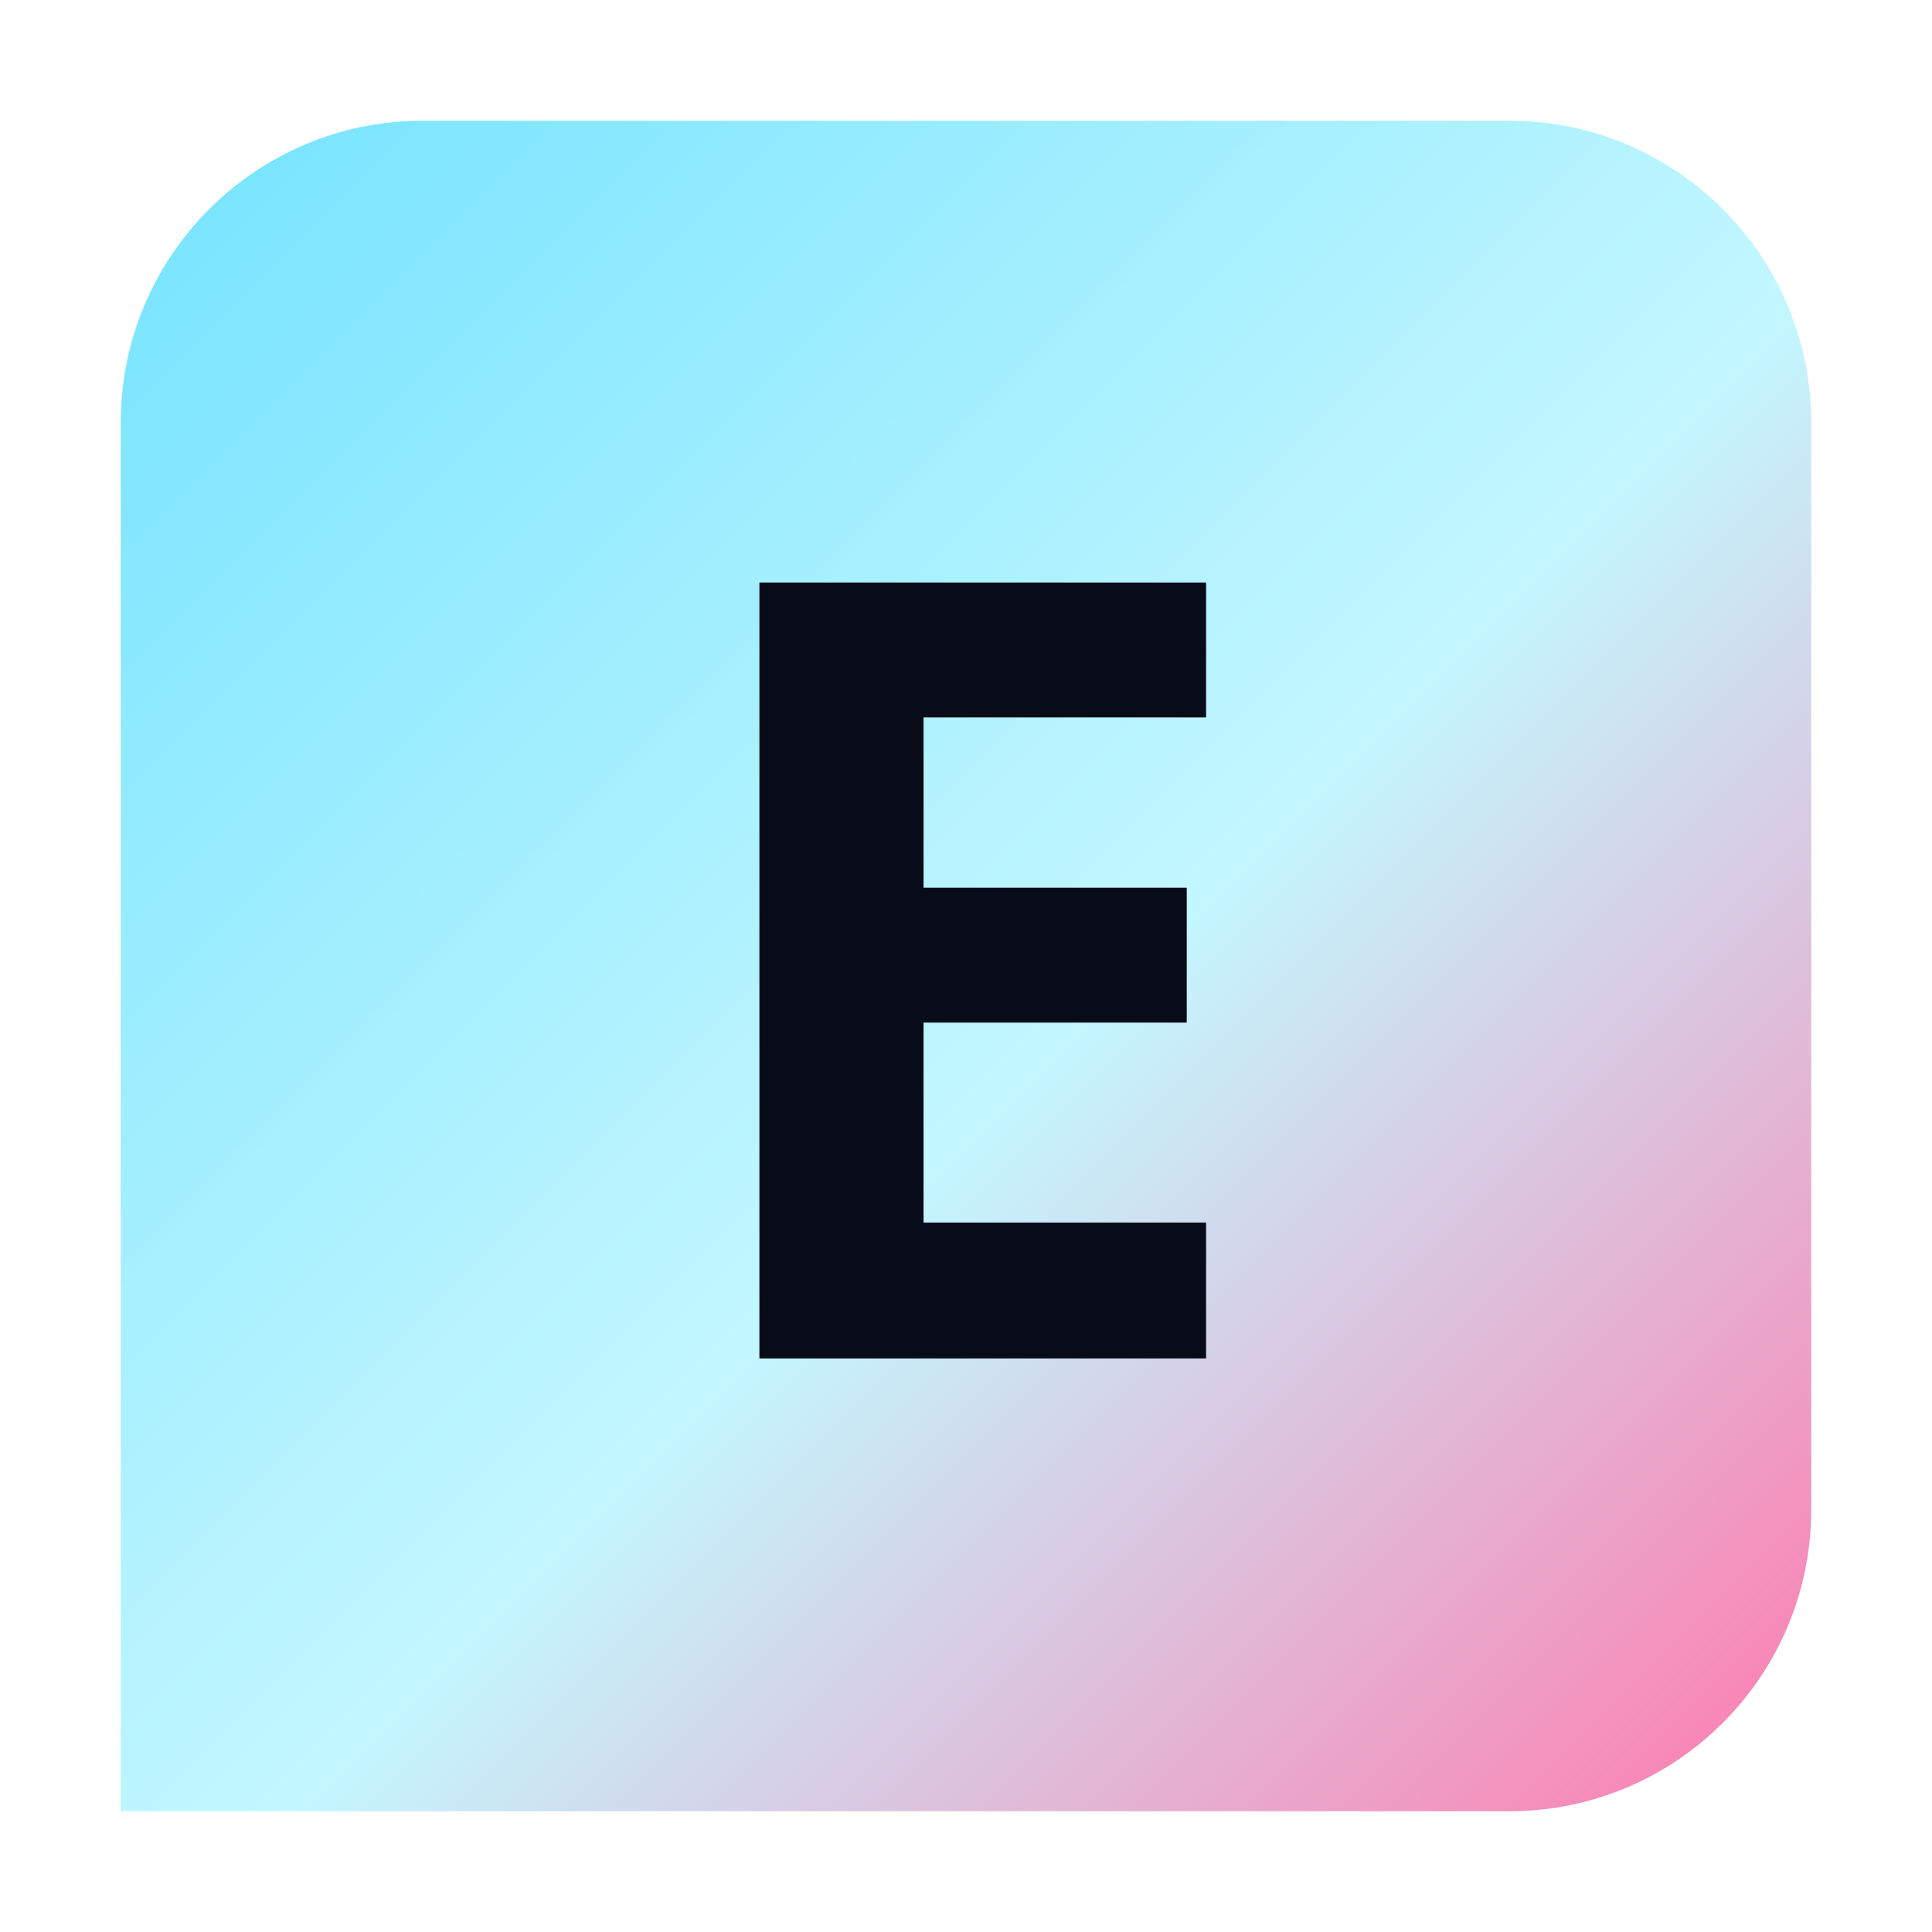
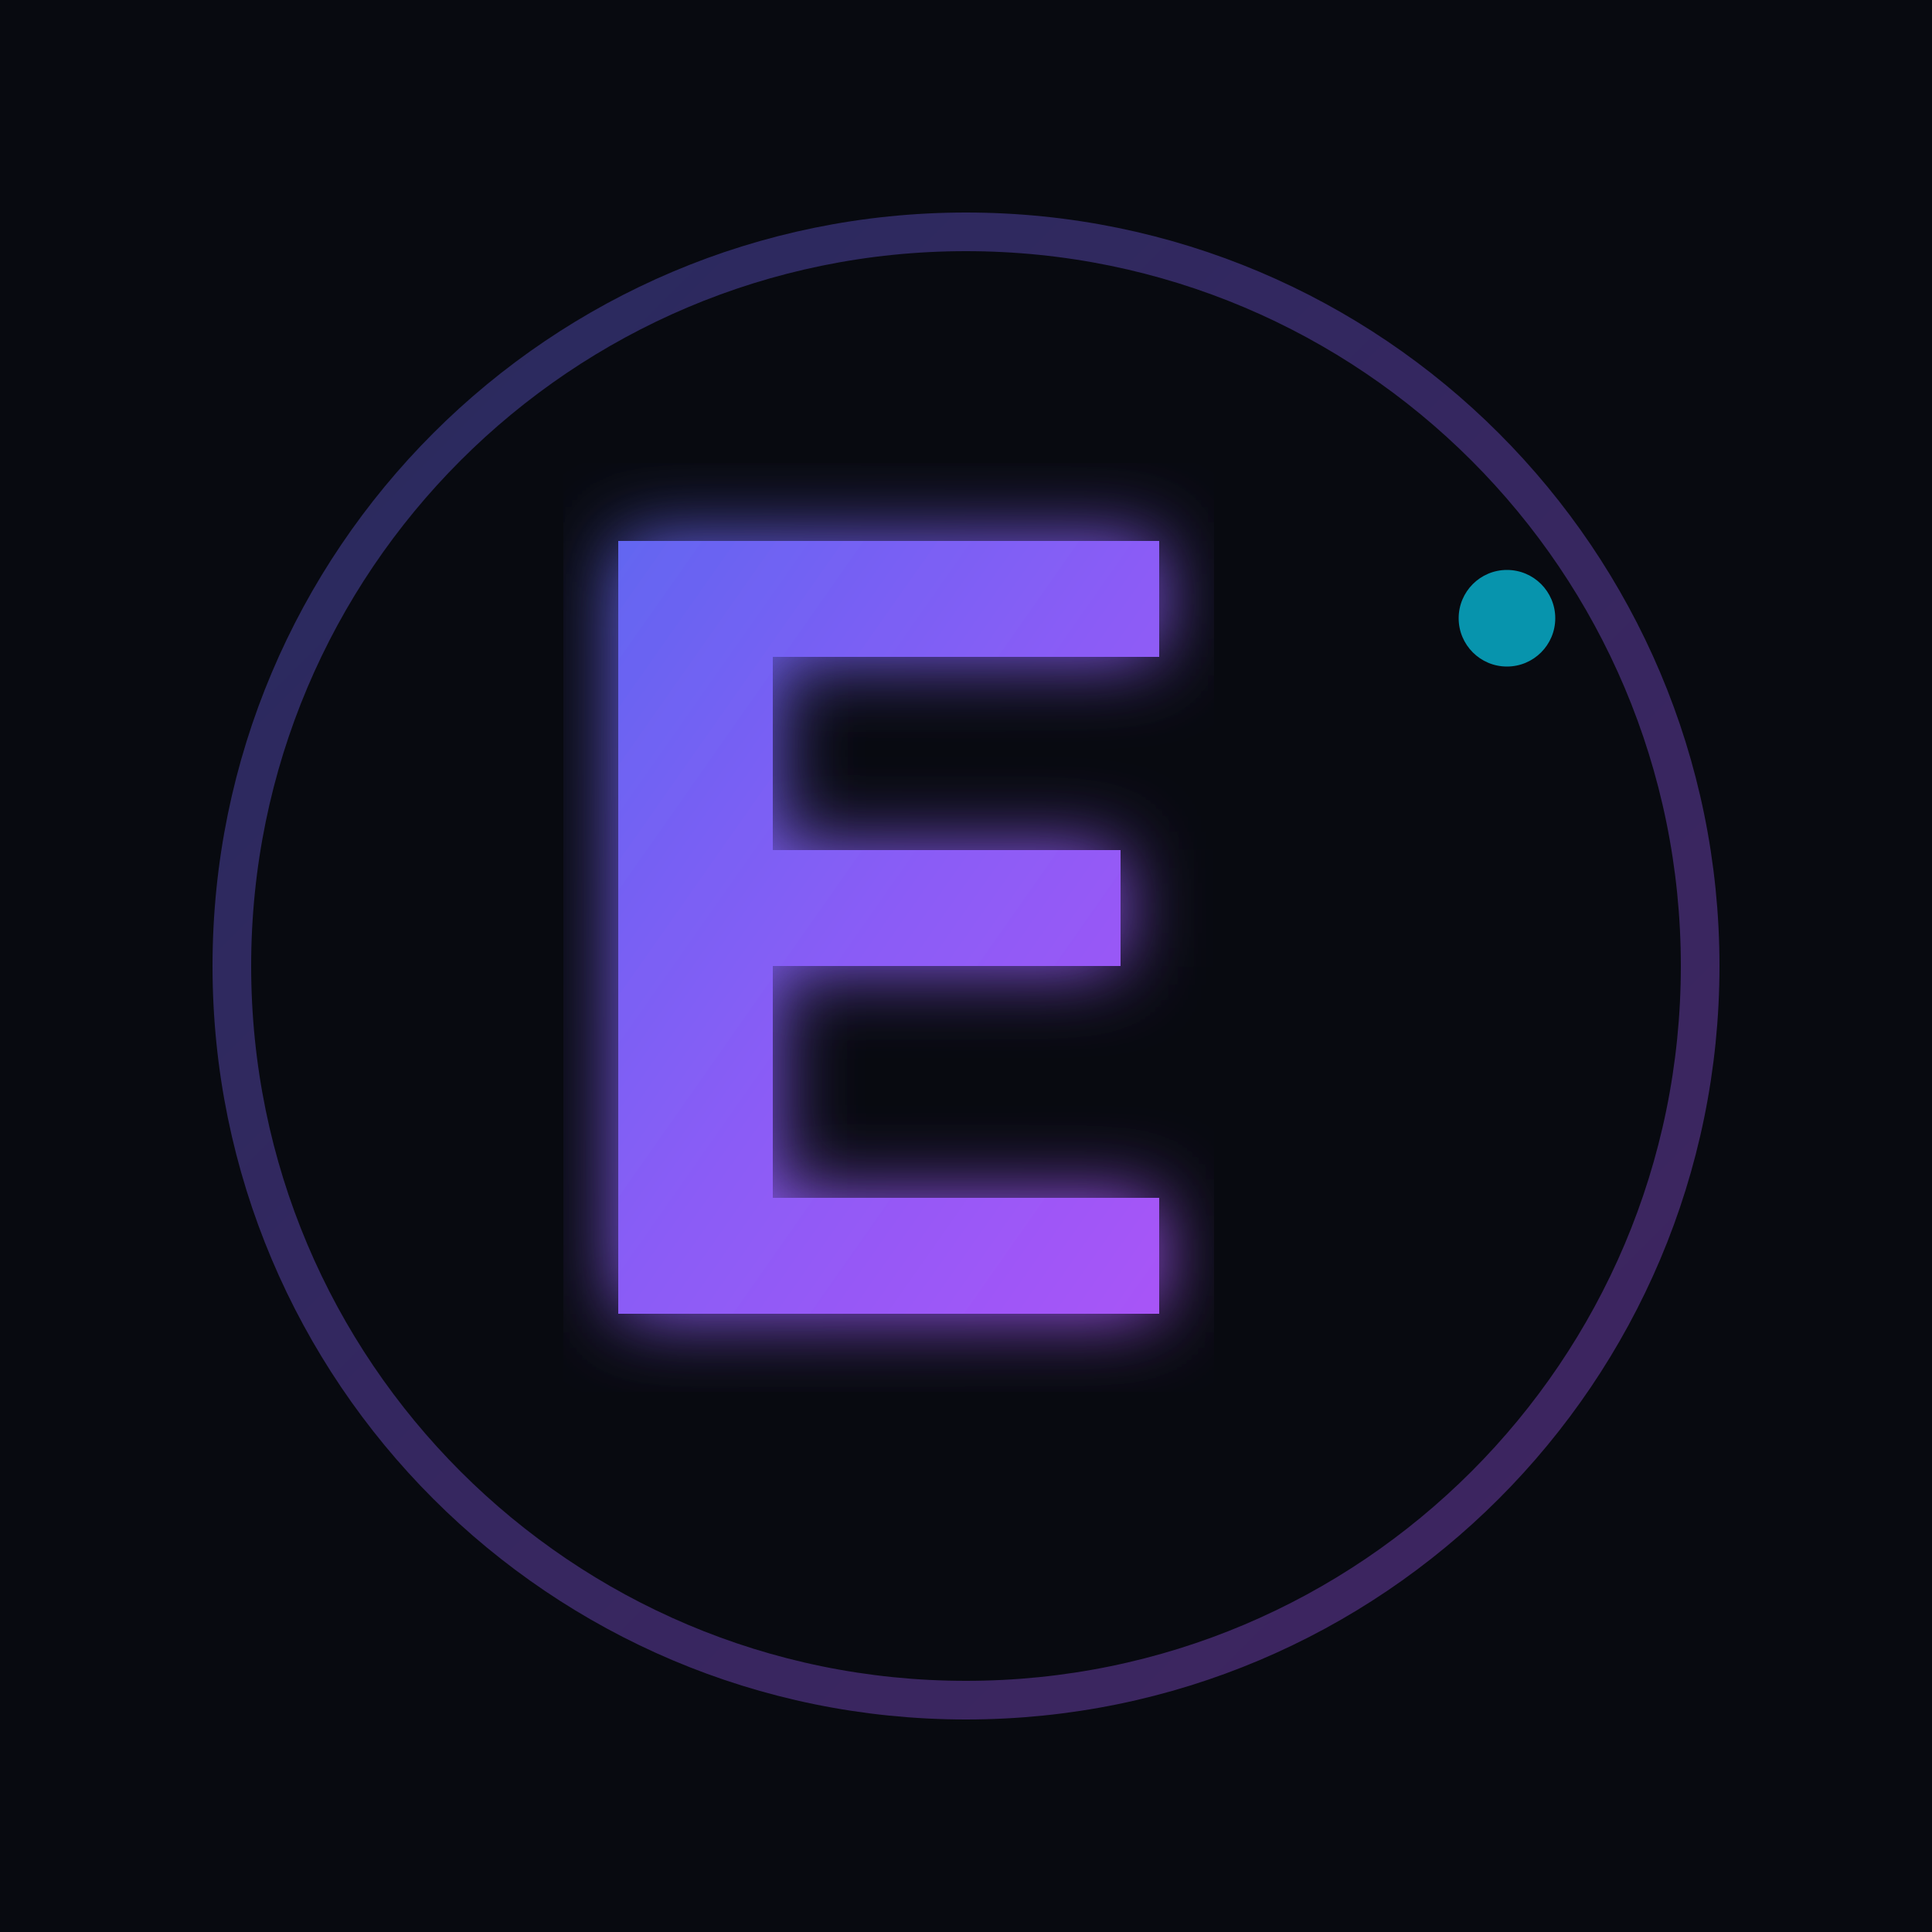
- <svg xmlns="http://www.w3.org/2000/svg" viewBox="0 0 64 64">
+ <svg xmlns="http://www.w3.org/2000/svg" viewBox="0 0 100 100">
  <defs>
-     <linearGradient id="g" x1="0" y1="0" x2="1" y2="1">
-       <stop offset="0" stop-color="#74e3ff" />
-       <stop offset="0.55" stop-color="#c3f7ff" />
-       <stop offset="1" stop-color="#ff79ad" />
+     <linearGradient id="g" x1="0%" y1="0%" x2="100%" y2="100%">
+       <stop offset="0%" style="stop-color:#6366f1" />
+       <stop offset="50%" style="stop-color:#8b5cf6" />
+       <stop offset="100%" style="stop-color:#a855f7" />
    </linearGradient>
+     <filter id="glow">
+       <feGaussianBlur stdDeviation="2" result="blur" />
+       <feMerge>
+         <feMergeNode in="blur" />
+         <feMergeNode in="SourceGraphic" />
+       </feMerge>
+     </filter>
  </defs>
-   <path d="M14 4h36a10 10 0 0 1 10 10v36a10 10 0 0 1-10 10H18L4 60V14A10 10 0 0 1 14 4z" fill="url(#g)" />
-   <text x="32" y="45" text-anchor="middle" font-family="Trebuchet MS, Segoe UI, sans-serif" font-size="36" font-weight="900" fill="#080b18">E</text>
+   <rect width="100" height="100" fill="#080a10" />
+   <ellipse cx="50" cy="50" rx="38" ry="38" fill="none" stroke="url(#g)" stroke-width="2" opacity="0.35" />
+   <path d="M32 28h28v6H40v10h18v6H40v12h20v6H32z" fill="url(#g)" filter="url(#glow)" />
+   <circle cx="78" cy="32" r="2.5" fill="#06b6d4" opacity="0.8" />
</svg>
